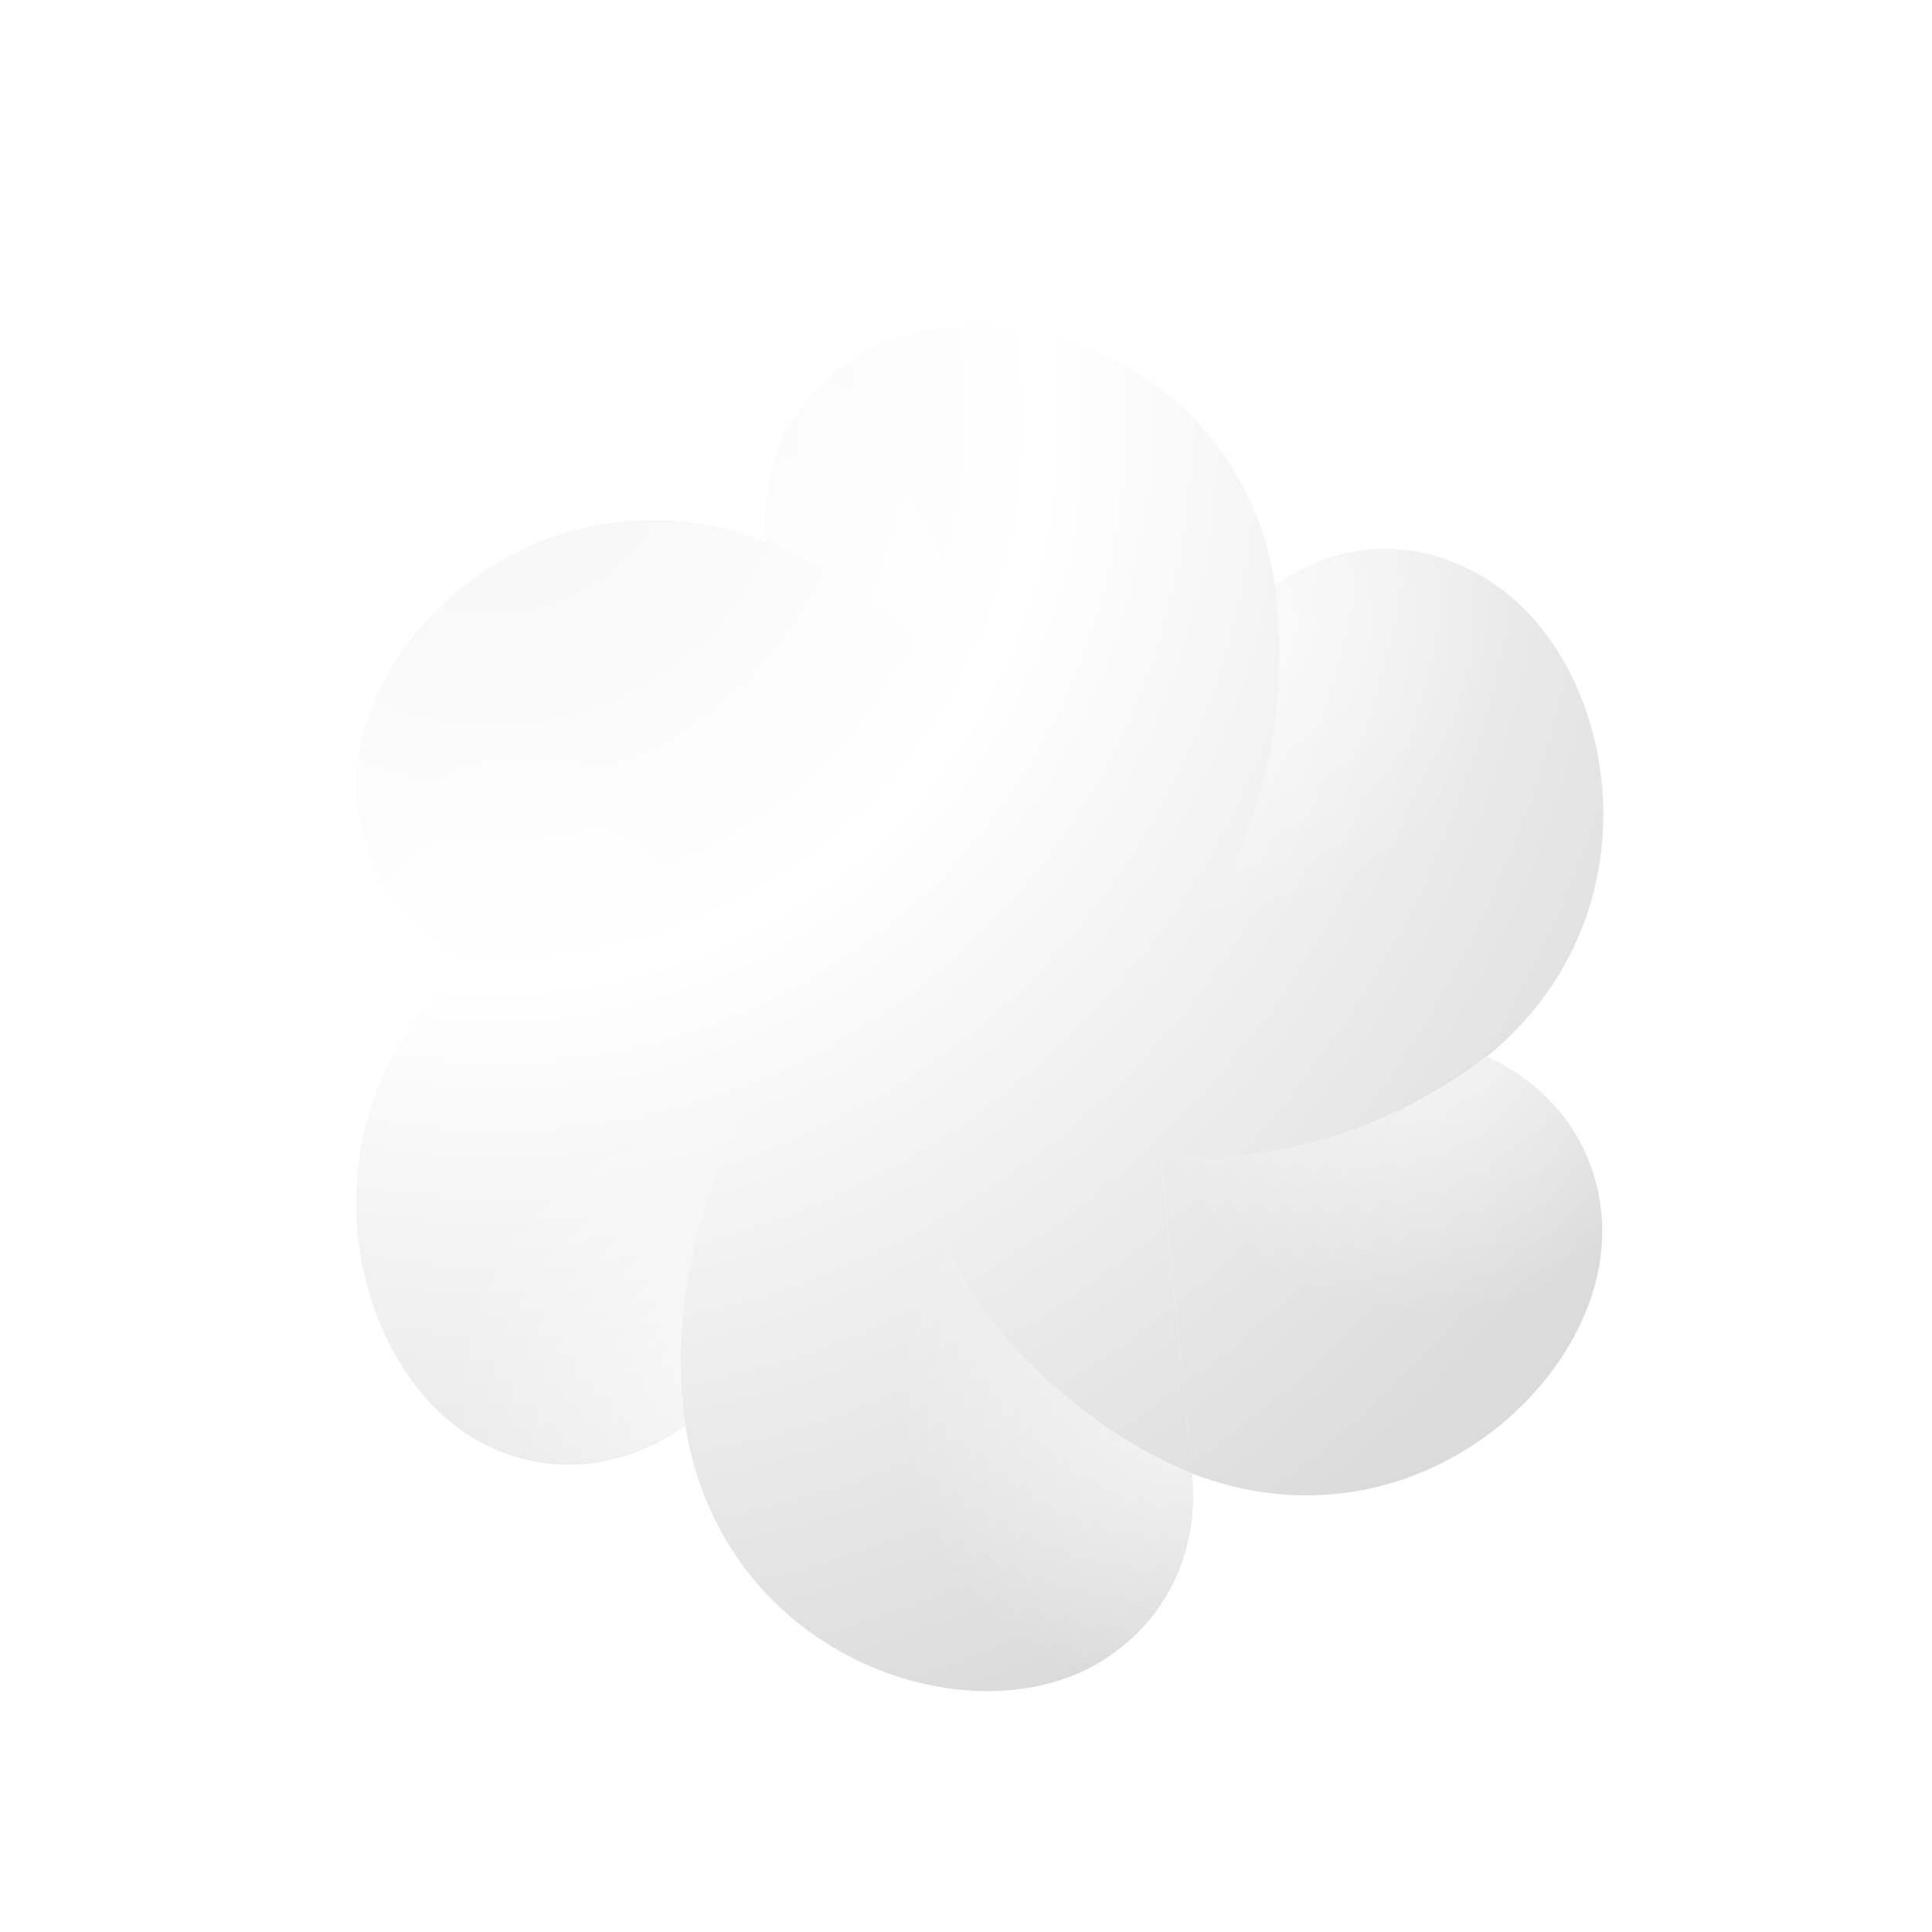
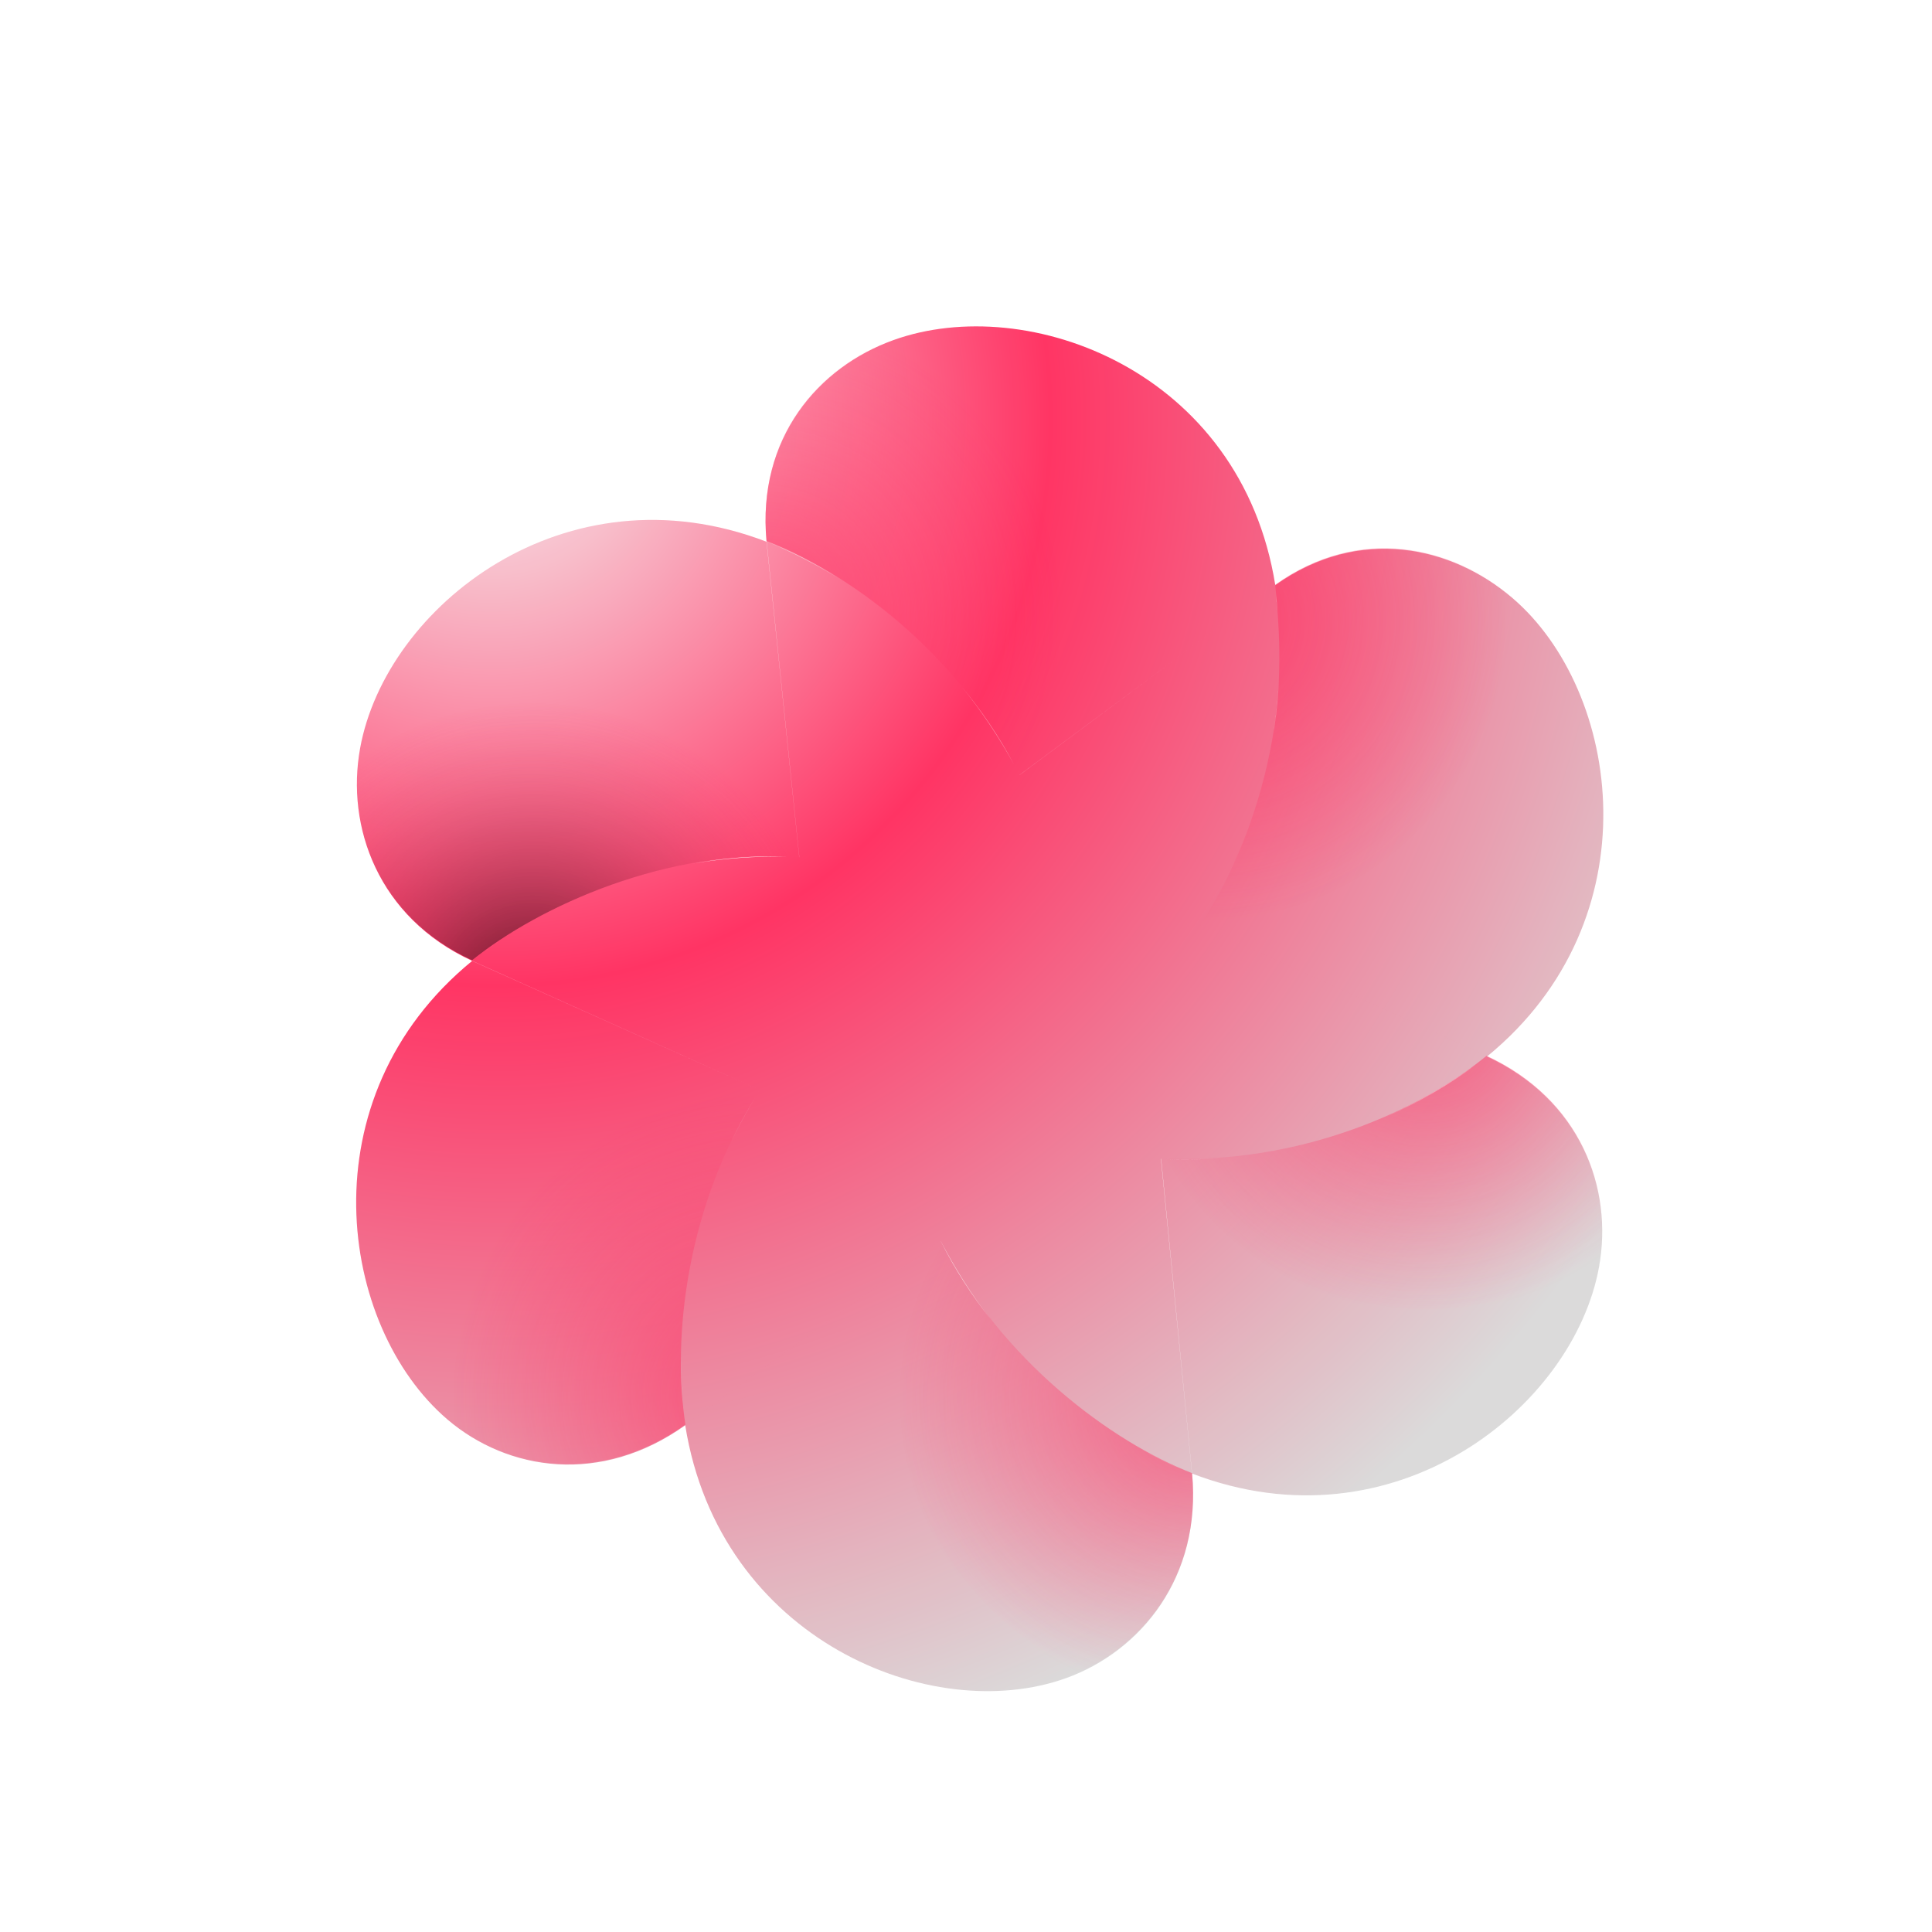
<svg xmlns="http://www.w3.org/2000/svg" width="70" height="70" viewBox="0 0 70 70" fill="none">
  <path fill-rule="evenodd" clip-rule="evenodd" d="M36.94 28.077L36.941 28.079L42.608 23.871L36.94 28.077ZM46.145 21.246L46.206 21.201C44.965 13.43 37.239 10.573 32.374 12.321C29.662 13.296 27.423 15.872 27.773 19.621C28.587 19.933 29.499 20.39 30.441 20.988C29.748 20.556 29.02 20.166 28.256 19.824C28.233 19.813 28.207 19.801 28.18 19.79L28.136 19.771L28.094 19.753C27.985 19.707 27.869 19.66 27.778 19.623L28.961 31.057L28.959 31.057L27.773 19.628C20.464 16.824 13.975 21.995 13.048 27.108C12.53 29.959 13.703 33.242 17.104 34.812C17.198 34.736 17.296 34.66 17.396 34.583C17.296 34.66 17.189 34.745 17.105 34.812L27.531 39.496L17.106 34.816C11.038 39.783 12.272 48.063 16.209 51.428C18.403 53.303 21.777 53.814 24.827 51.641C24.827 51.644 24.827 51.646 24.828 51.648C26.072 59.415 33.759 62.551 38.623 60.803C41.335 59.828 43.541 57.143 43.191 53.395L43.189 53.394L42.063 41.988C42.805 42.023 43.549 42.013 44.292 41.956C43.569 42.013 42.827 42.026 42.07 41.988L43.192 53.39C50.501 56.194 57.009 51.018 57.936 45.905C58.453 43.056 57.261 39.849 53.867 38.278L53.873 38.273L53.881 38.277C59.949 33.31 58.733 25.03 54.796 21.665C52.601 19.789 49.255 19.03 46.204 21.206L46.204 21.205L46.145 21.246ZM24.738 50.866C24.689 50.29 24.666 49.717 24.671 49.149C24.663 49.755 24.687 50.33 24.738 50.866ZM26.495 41.357C26.759 40.81 27.051 40.276 27.368 39.758C27.044 40.283 26.753 40.818 26.495 41.357ZM35.899 47.811C35.214 46.943 34.596 45.991 34.084 44.964L34.085 44.963C34.603 45.966 35.209 46.92 35.899 47.811ZM42.77 53.222L42.801 53.235L42.838 53.252C42.339 53.039 41.811 52.776 41.267 52.462C41.752 52.736 42.253 52.99 42.77 53.222ZM53.457 38.591C52.355 39.389 51.192 40.045 49.99 40.561C51.357 39.983 52.534 39.29 53.457 38.591ZM46.169 26.369L46.161 26.421L46.152 26.476C46.243 25.876 46.305 25.267 46.335 24.653C46.31 25.212 46.258 25.786 46.169 26.369ZM46.231 21.503C46.252 21.714 46.271 21.932 46.288 22.155C46.279 22.053 46.269 21.951 46.258 21.849C46.256 21.825 46.253 21.796 46.25 21.764L46.248 21.731L46.243 21.666L46.236 21.571L46.231 21.503ZM36.745 27.71C36.205 26.72 35.577 25.78 34.867 24.905C35.56 25.75 36.199 26.686 36.745 27.71ZM28.509 31.041C27.359 31.015 26.205 31.099 25.063 31.294C26.182 31.091 27.341 30.993 28.509 31.041ZM18.147 34.053C18.091 34.09 18.035 34.128 17.979 34.166C17.939 34.194 17.898 34.222 17.858 34.25C17.785 34.3 17.713 34.352 17.64 34.403C17.598 34.434 17.555 34.465 17.512 34.497L17.509 34.499C17.71 34.35 17.923 34.201 18.147 34.053Z" fill="url(#paint0_radial)" />
  <path opacity="0.65" fill-rule="evenodd" clip-rule="evenodd" d="M28.96 31.046L27.773 19.607C20.464 16.803 13.975 21.975 13.048 27.088C12.53 29.939 13.703 33.221 17.104 34.791C19.529 32.833 24.213 30.698 28.96 31.046Z" fill="url(#paint1_radial)" />
  <path opacity="0.65" fill-rule="evenodd" clip-rule="evenodd" d="M27.532 39.476L17.106 34.795C11.038 39.762 12.272 48.043 16.209 51.408C18.404 53.284 21.783 53.794 24.834 51.615C24.352 48.524 24.834 43.678 27.532 39.476Z" fill="url(#paint2_radial)" />
  <path opacity="0.65" fill-rule="evenodd" clip-rule="evenodd" d="M34.083 44.942L24.827 51.622C26.068 59.393 33.758 62.531 38.623 60.782C41.335 59.808 43.541 57.123 43.191 53.374C40.307 52.26 36.243 49.278 34.083 44.942Z" fill="url(#paint3_radial)" />
  <path opacity="0.65" fill-rule="evenodd" clip-rule="evenodd" d="M42.07 41.968L43.192 53.37C50.501 56.174 57.009 50.998 57.936 45.884C58.454 43.033 57.259 39.823 53.858 38.254C51.507 40.196 47.12 42.221 42.07 41.968Z" fill="url(#paint4_radial)" />
  <path opacity="0.65" fill-rule="evenodd" clip-rule="evenodd" d="M43.493 33.527L53.881 38.257C59.949 33.29 58.733 25.01 54.796 21.645C52.6 19.768 49.253 19.009 46.202 21.188C46.356 22.66 46.459 24.458 46.169 26.349C45.81 28.689 44.997 31.153 43.493 33.527Z" fill="url(#paint5_radial)" />
  <path opacity="0.65" fill-rule="evenodd" clip-rule="evenodd" d="M36.936 28.06L46.206 21.181C44.965 13.41 37.239 10.552 32.374 12.301C29.662 13.275 27.423 15.852 27.773 19.6C30.623 20.695 34.681 23.554 36.936 28.06Z" fill="url(#paint6_radial)" />
  <defs>
    <radialGradient id="paint0_radial" cx="0" cy="0" r="1" gradientUnits="userSpaceOnUse" gradientTransform="translate(17.6669 15.2447) rotate(53.2605) scale(49.8783 48.801)">
      <stop stop-color="#F5F5F5" />
-       <stop offset="0.413" stop-color="white" />
+       <stop offset="0.413" stop-color="#ff3464" />
      <stop offset="1" stop-color="#DBDBDB" />
    </radialGradient>
    <radialGradient id="paint1_radial" cx="0" cy="0" r="1" gradientUnits="userSpaceOnUse" gradientTransform="translate(19.3019 36.2829) rotate(-103.017) scale(10.8394 10.8734)">
-       <stop stop-color="white" />
-       <stop offset="1" stop-color="white" stop-opacity="0.01" />
+       <stop stop-color="$ff3464" />
+       <stop offset="1" stop-color="#ff3464" stop-opacity="0.01" />
    </radialGradient>
    <radialGradient id="paint2_radial" cx="0" cy="0" r="1" gradientUnits="userSpaceOnUse" gradientTransform="translate(27.1801 50.5029) rotate(-163.042) scale(10.7545 10.9388)">
-       <stop stop-color="white" />
-       <stop offset="1" stop-color="white" stop-opacity="0.01" />
+       <stop stop-color="#ff3464" />
+       <stop offset="1" stop-color="#ff3464" stop-opacity="0.01" />
    </radialGradient>
    <radialGradient id="paint3_radial" cx="0" cy="0" r="1" gradientUnits="userSpaceOnUse" gradientTransform="translate(43.3906 50.7488) rotate(136.694) scale(10.7723 10.8964)">
-       <stop stop-color="white" />
-       <stop offset="1" stop-color="white" stop-opacity="0.01" />
+       <stop stop-color="#ff3464" />
+       <stop offset="1" stop-color="#ff3464" stop-opacity="0.01" />
    </radialGradient>
    <radialGradient id="paint4_radial" cx="0" cy="0" r="1" gradientUnits="userSpaceOnUse" gradientTransform="translate(51.6998 36.7682) rotate(76.9667) scale(10.7941 10.8401)">
-       <stop stop-color="white" />
-       <stop offset="1" stop-color="white" stop-opacity="0.01" />
+       <stop stop-color="#ff3464" />
+       <stop offset="1" stop-color="#ff3464" stop-opacity="0.01" />
    </radialGradient>
    <radialGradient id="paint5_radial" cx="0" cy="0" r="1" gradientUnits="userSpaceOnUse" gradientTransform="translate(43.7493 22.4711) rotate(17.0544) scale(10.8065 10.917)">
-       <stop stop-color="white" />
-       <stop offset="1" stop-color="white" stop-opacity="0.01" />
+       <stop stop-color="#ff3464" />
+       <stop offset="1" stop-color="#ff3464" stop-opacity="0.01" />
    </radialGradient>
    <radialGradient id="paint6_radial" cx="0" cy="0" r="1" gradientUnits="userSpaceOnUse" gradientTransform="translate(27.6037 22.3039) rotate(-43.1622) scale(10.8536 10.8674)">
-       <stop stop-color="white" />
-       <stop offset="1" stop-color="white" stop-opacity="0.01" />
+       <stop stop-color="#ff3464" />
+       <stop offset="1" stop-color="#ff3464" stop-opacity="0.01" />
    </radialGradient>
  </defs>
</svg>
